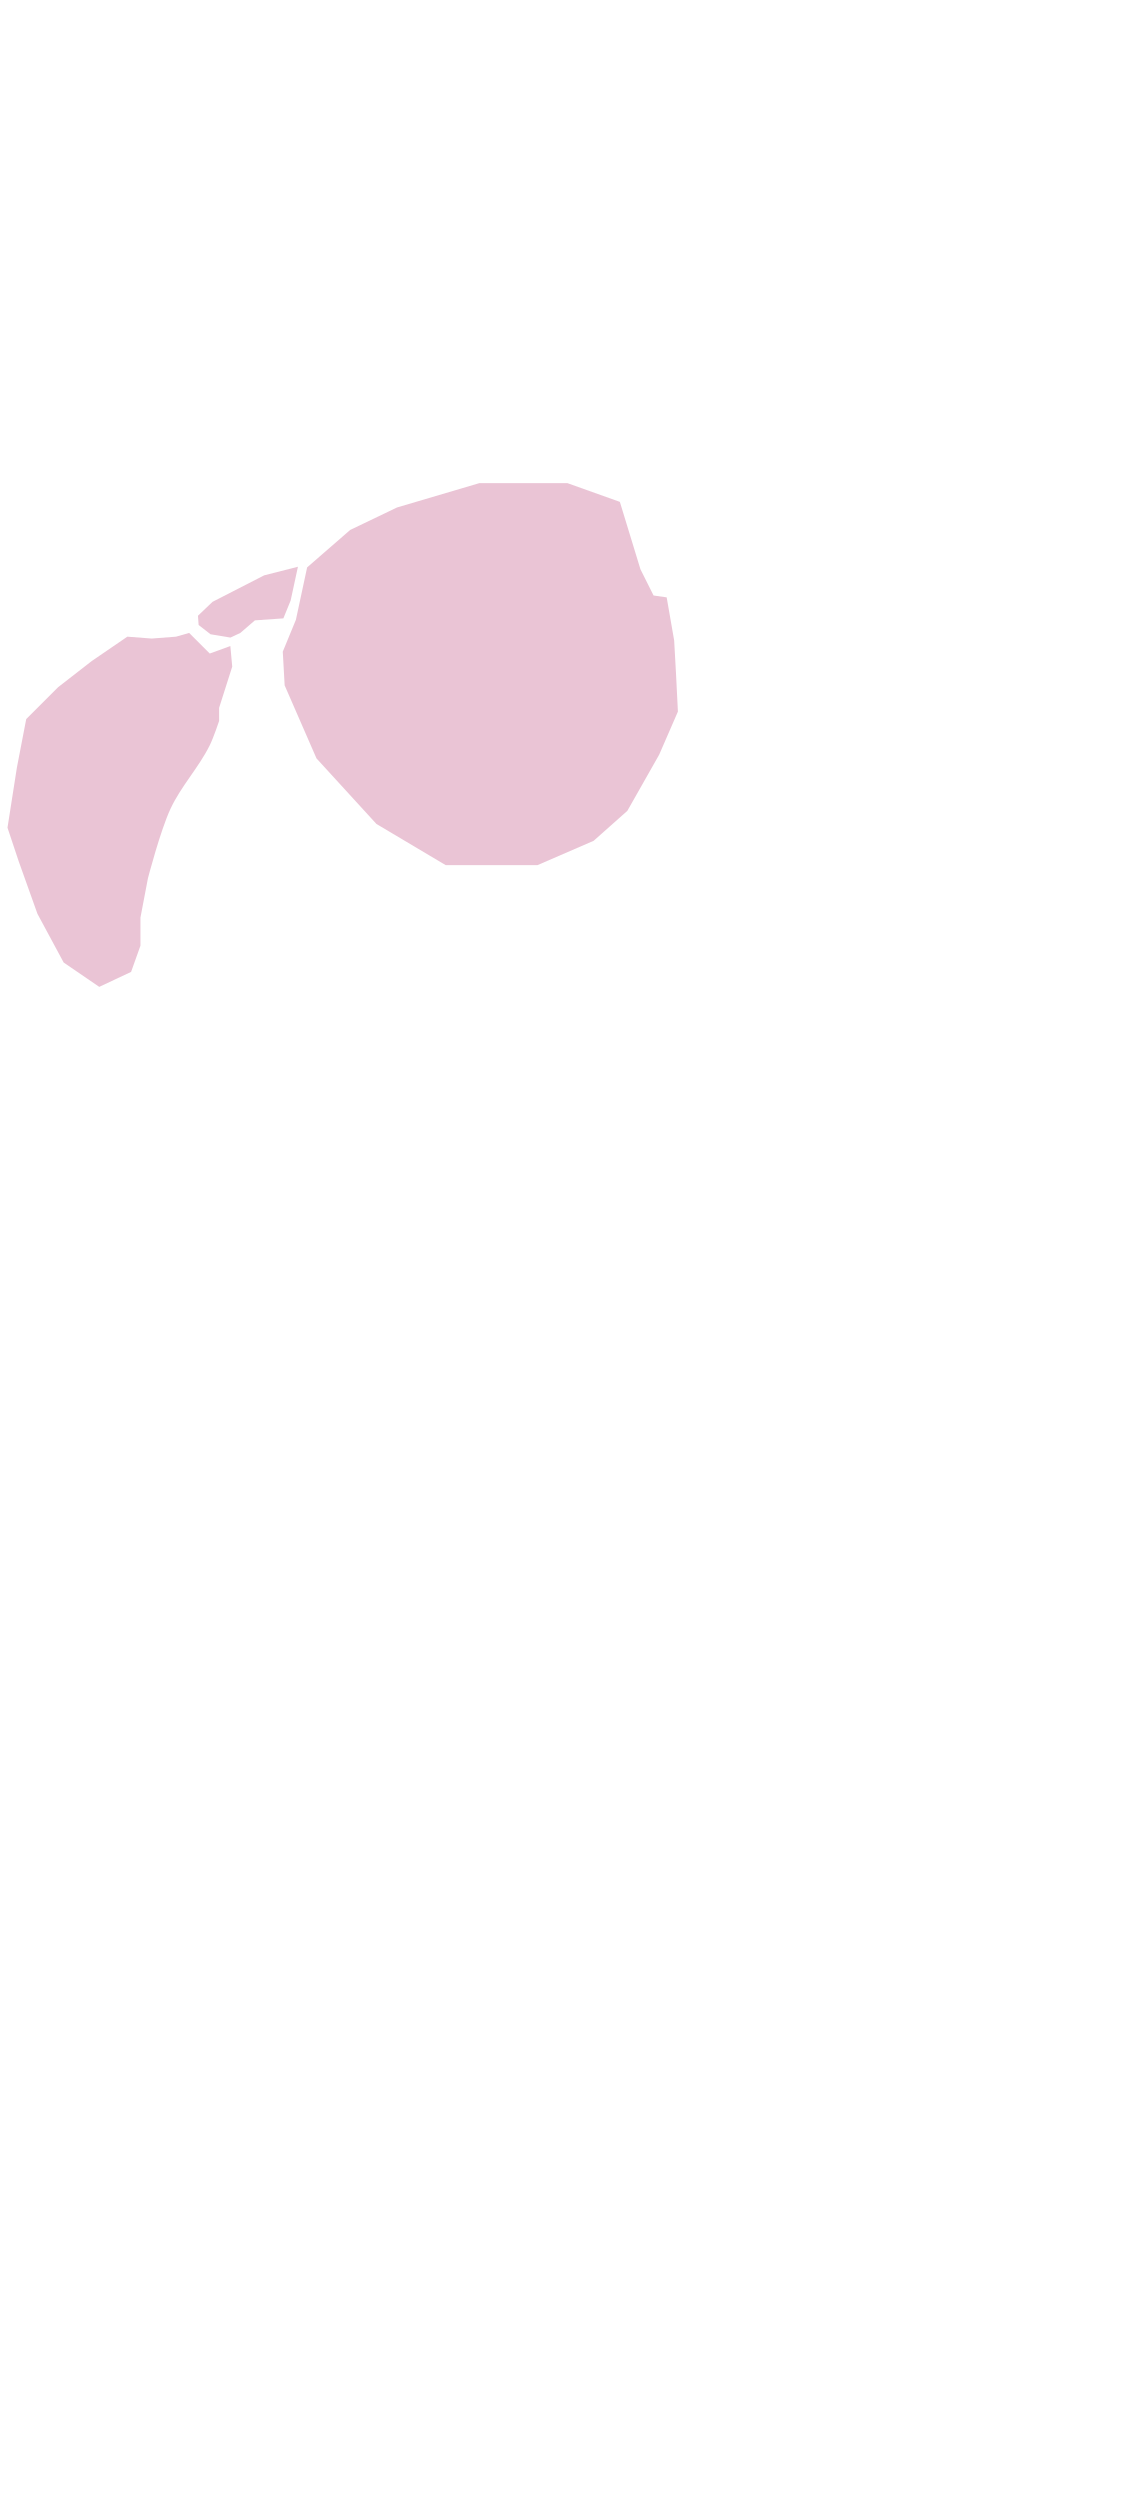
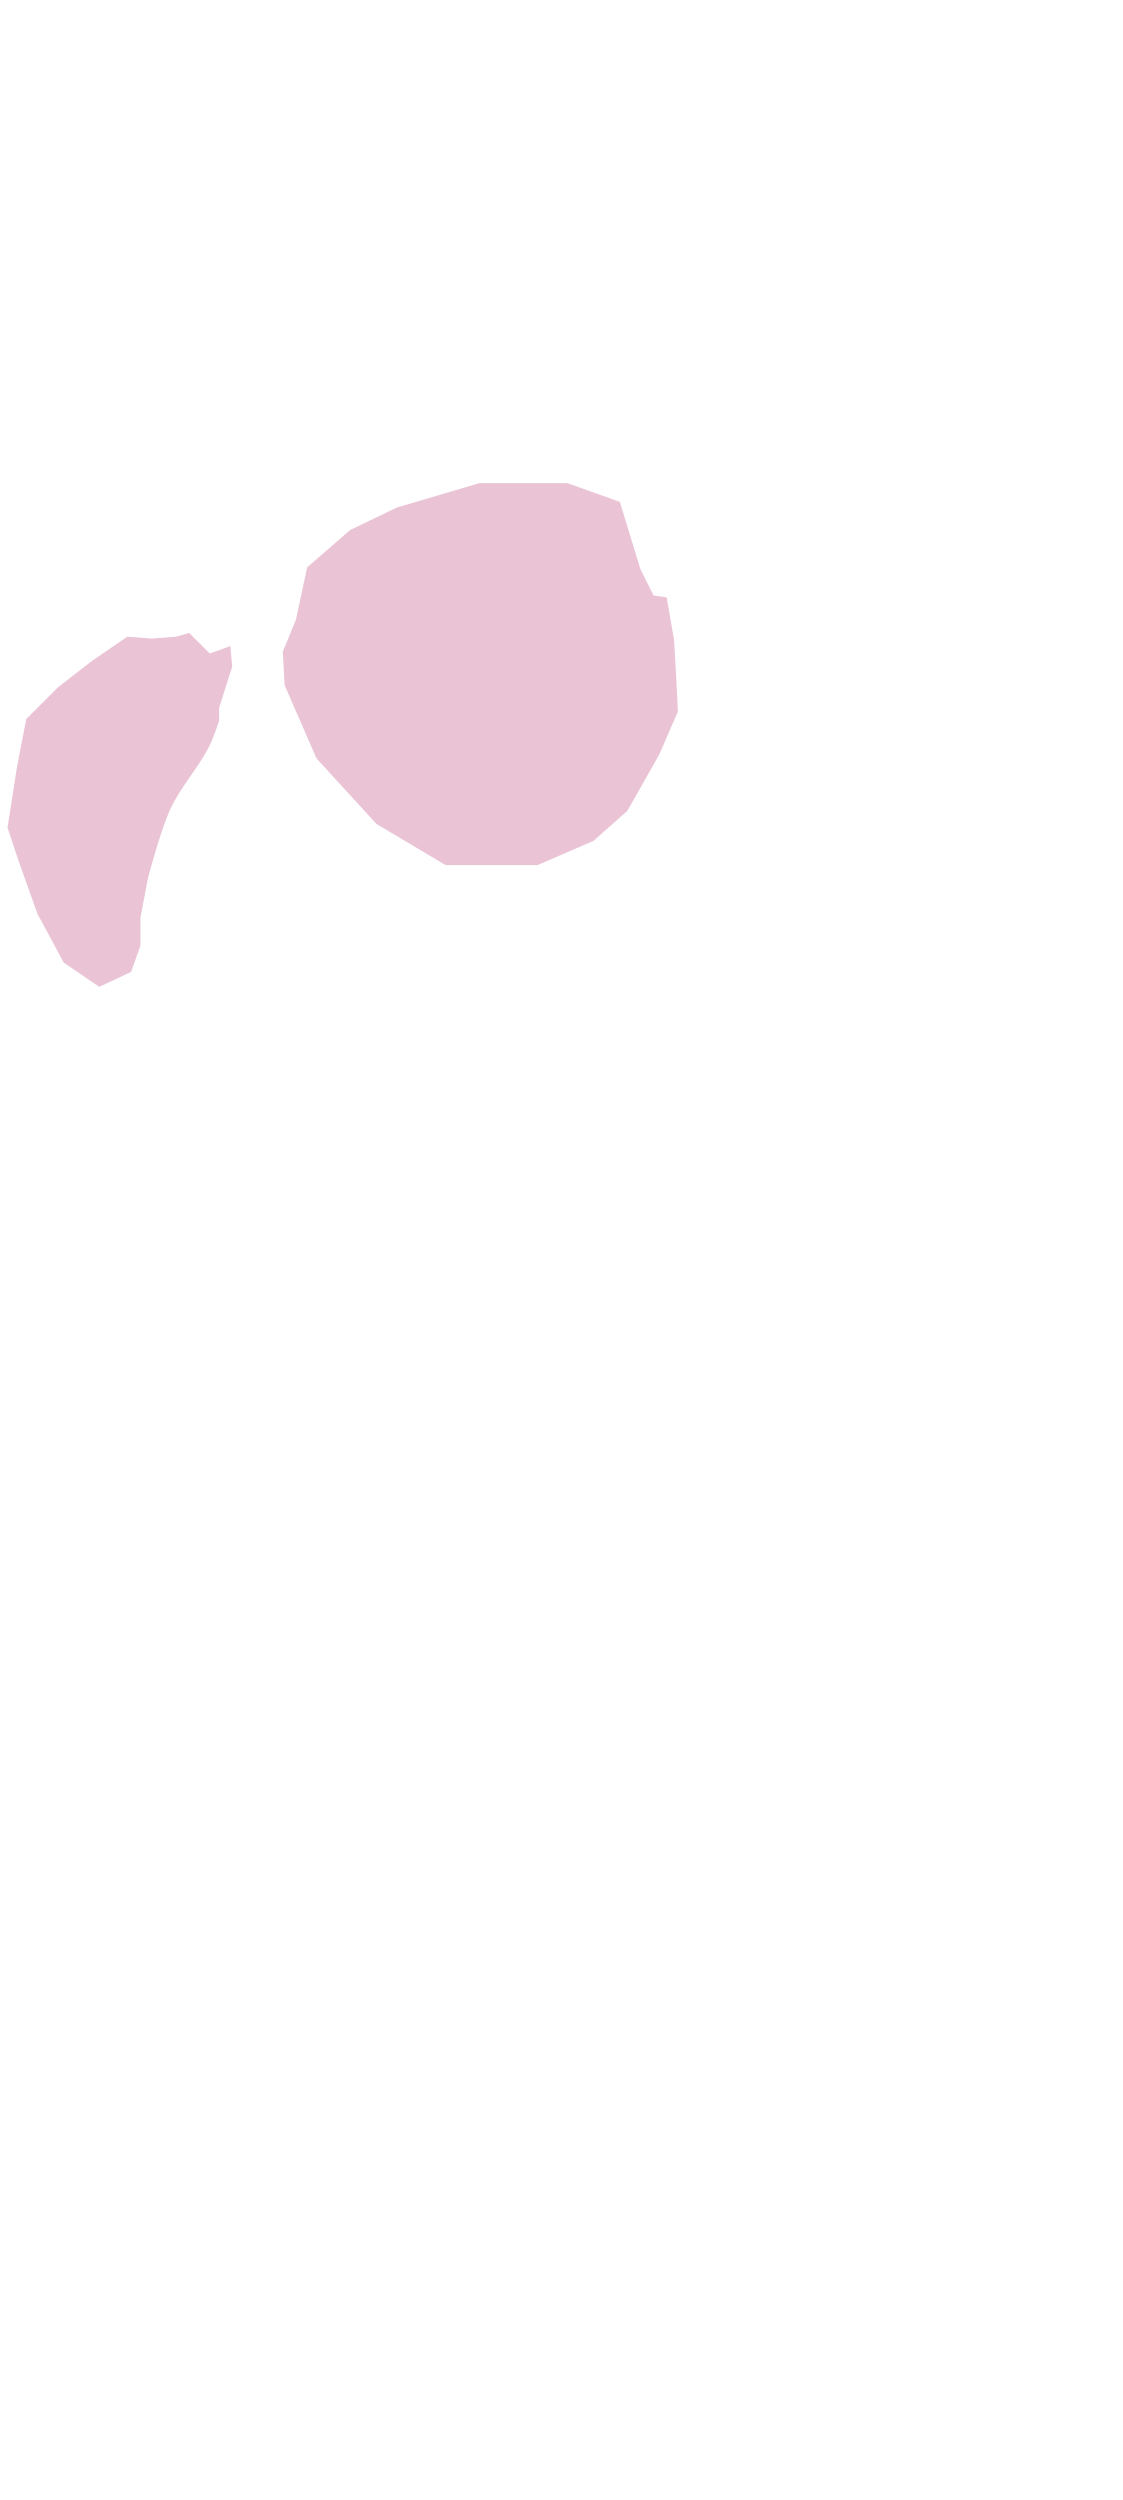
<svg xmlns="http://www.w3.org/2000/svg" id="glasses" width="482.1" height="1073.9" version="1.1" viewBox="0 0 127.5 284.1" xml:space="preserve">
  <style>
    path {
       fill: #eac4d5;
        stroke: none;
    }
    </style>
  <g stroke-linecap="round" stroke-width=".049">
    <path d="m64.461 54.904 5.959 2.128 2.341 7.661 1.49 2.979 1.49 0.213 0.851 4.894 0.213 3.83 0.213 4.256-2.128 4.894-3.618 6.384-3.83 3.405-6.384 2.767h-10.428l-7.874-4.682-6.81-7.448-3.618-8.299-0.213-3.83 1.49-3.618 1.277-5.959 4.894-4.256 5.32-2.554 9.364-2.767z" />
    <path d="m19.346 91.932c-1.159 2.504-2.554 7.874-2.554 7.874l-0.851 4.469v3.192l-1.064 2.979-3.618 1.702-4.043-2.767-2.979-5.533-2.128-5.959-1.277-3.83 1.064-6.81 1.064-5.533 3.618-3.618 3.83-2.979 4.043-2.767 2.767 0.213 2.767-0.213 1.49-0.426 2.341 2.341 2.341-0.851 0.213 2.341-1.49 4.682v1.49s-0.625 1.881-1.064 2.767c-1.259 2.54-3.278 4.663-4.469 7.235z" />
-     <path d="m24.132 68.392 5.869-3.01 3.837-0.978-0.828 3.837-0.828 2.031-3.235 0.226-1.655 1.429-1.129 0.527-2.257-0.376-1.354-1.053-0.075-1.053z" />
  </g>
</svg>
